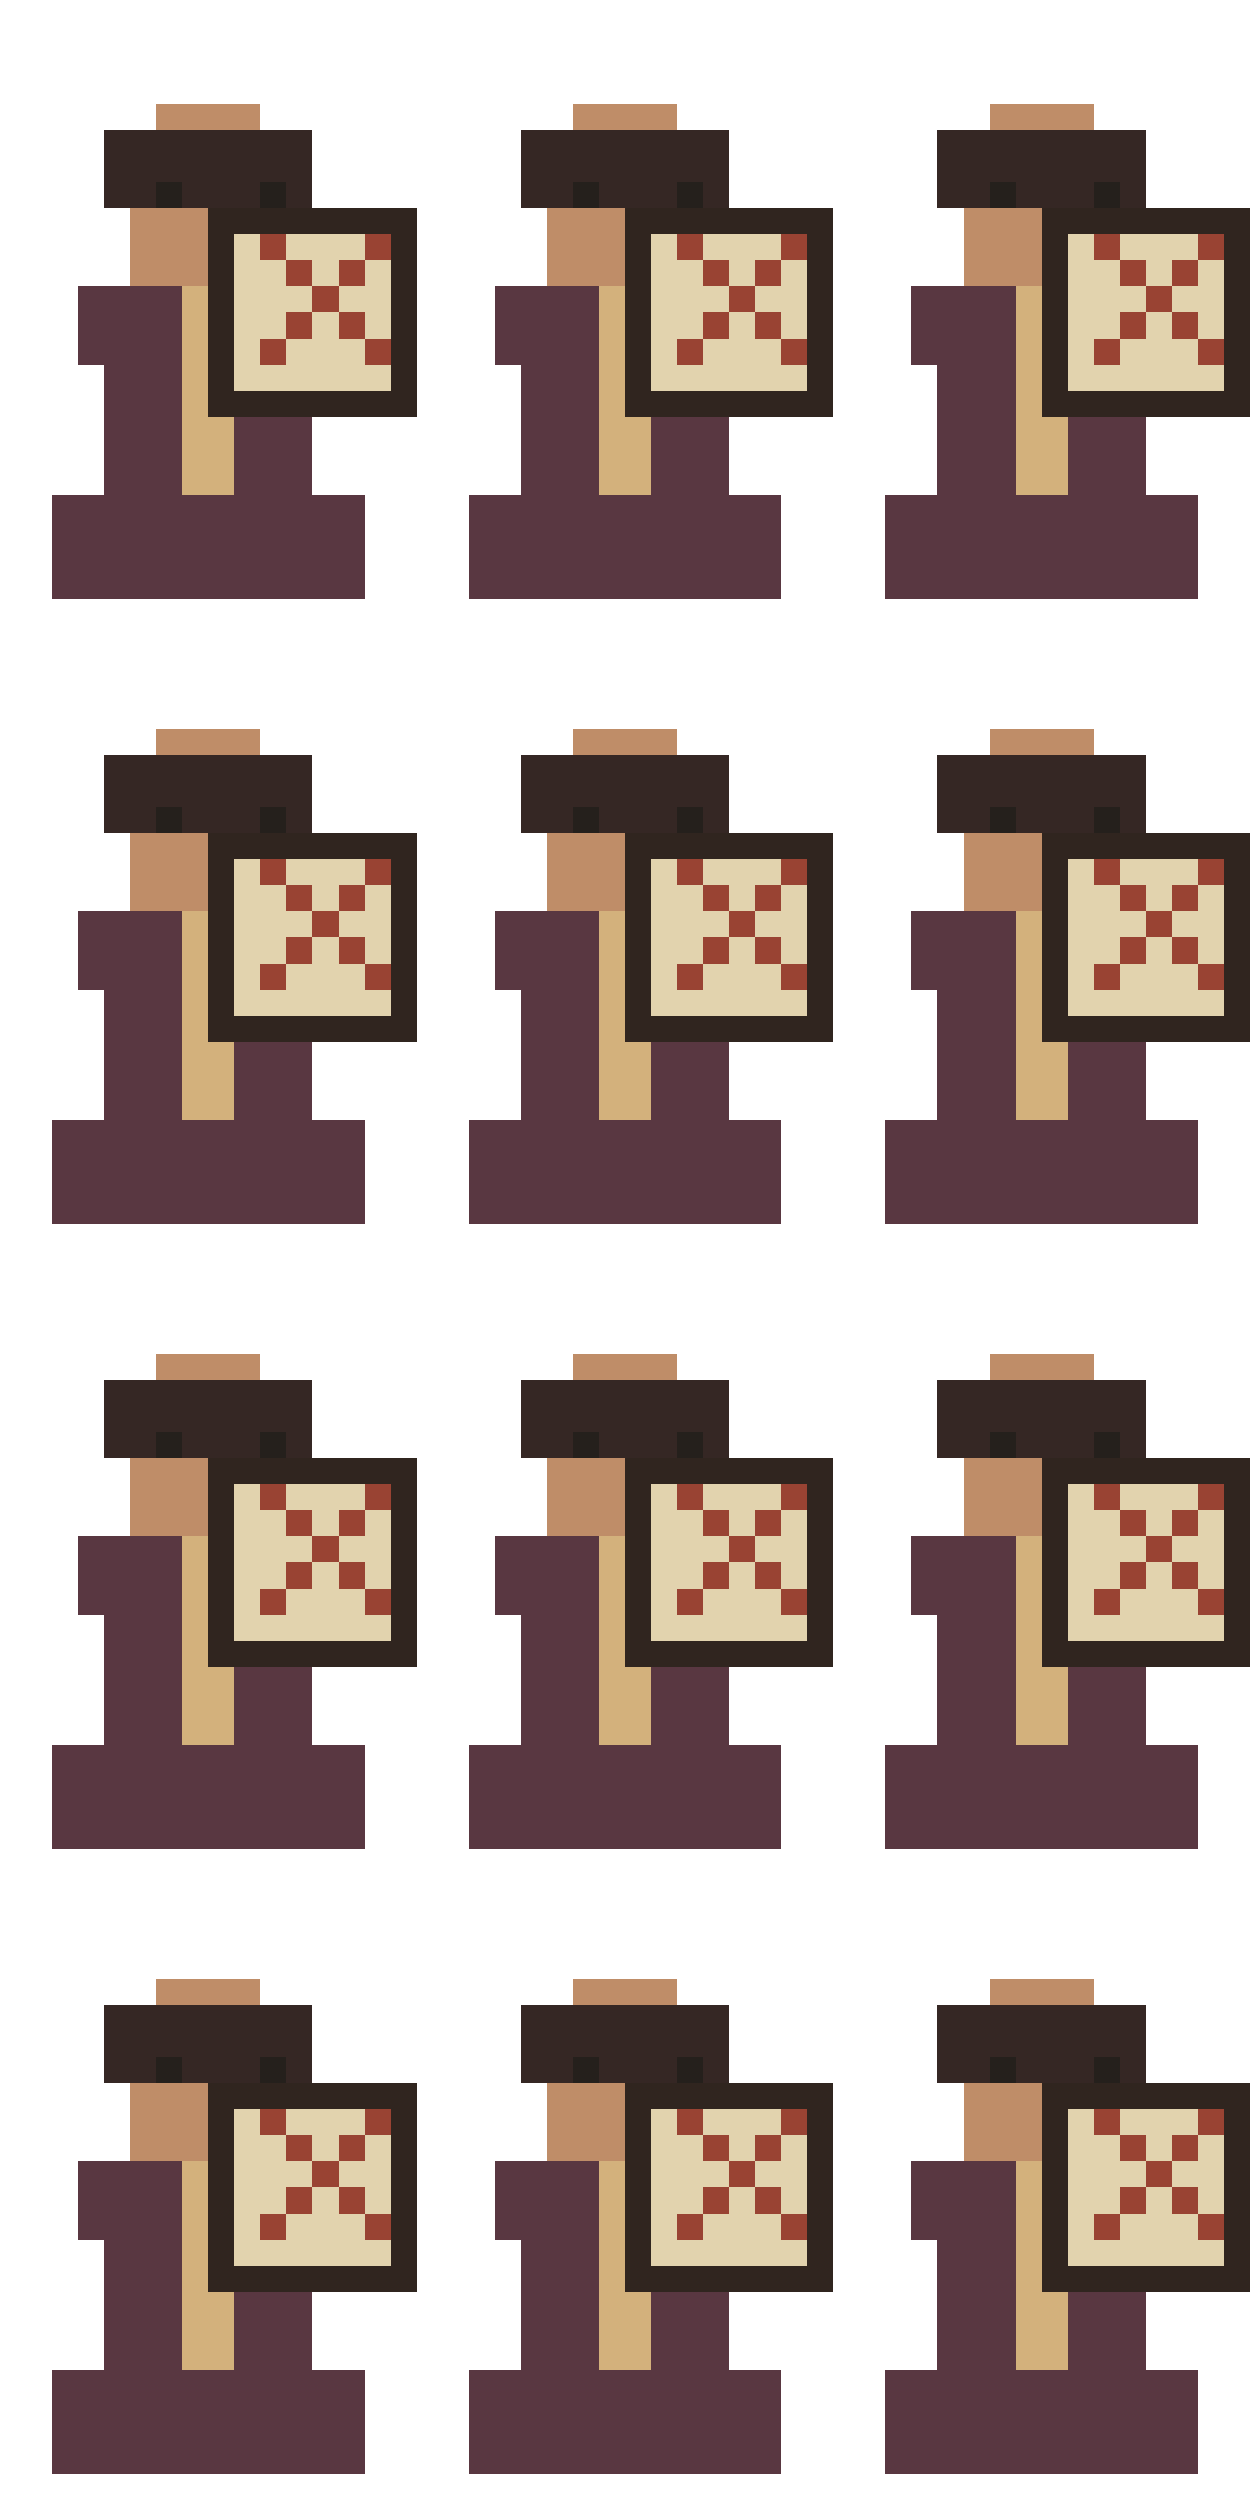
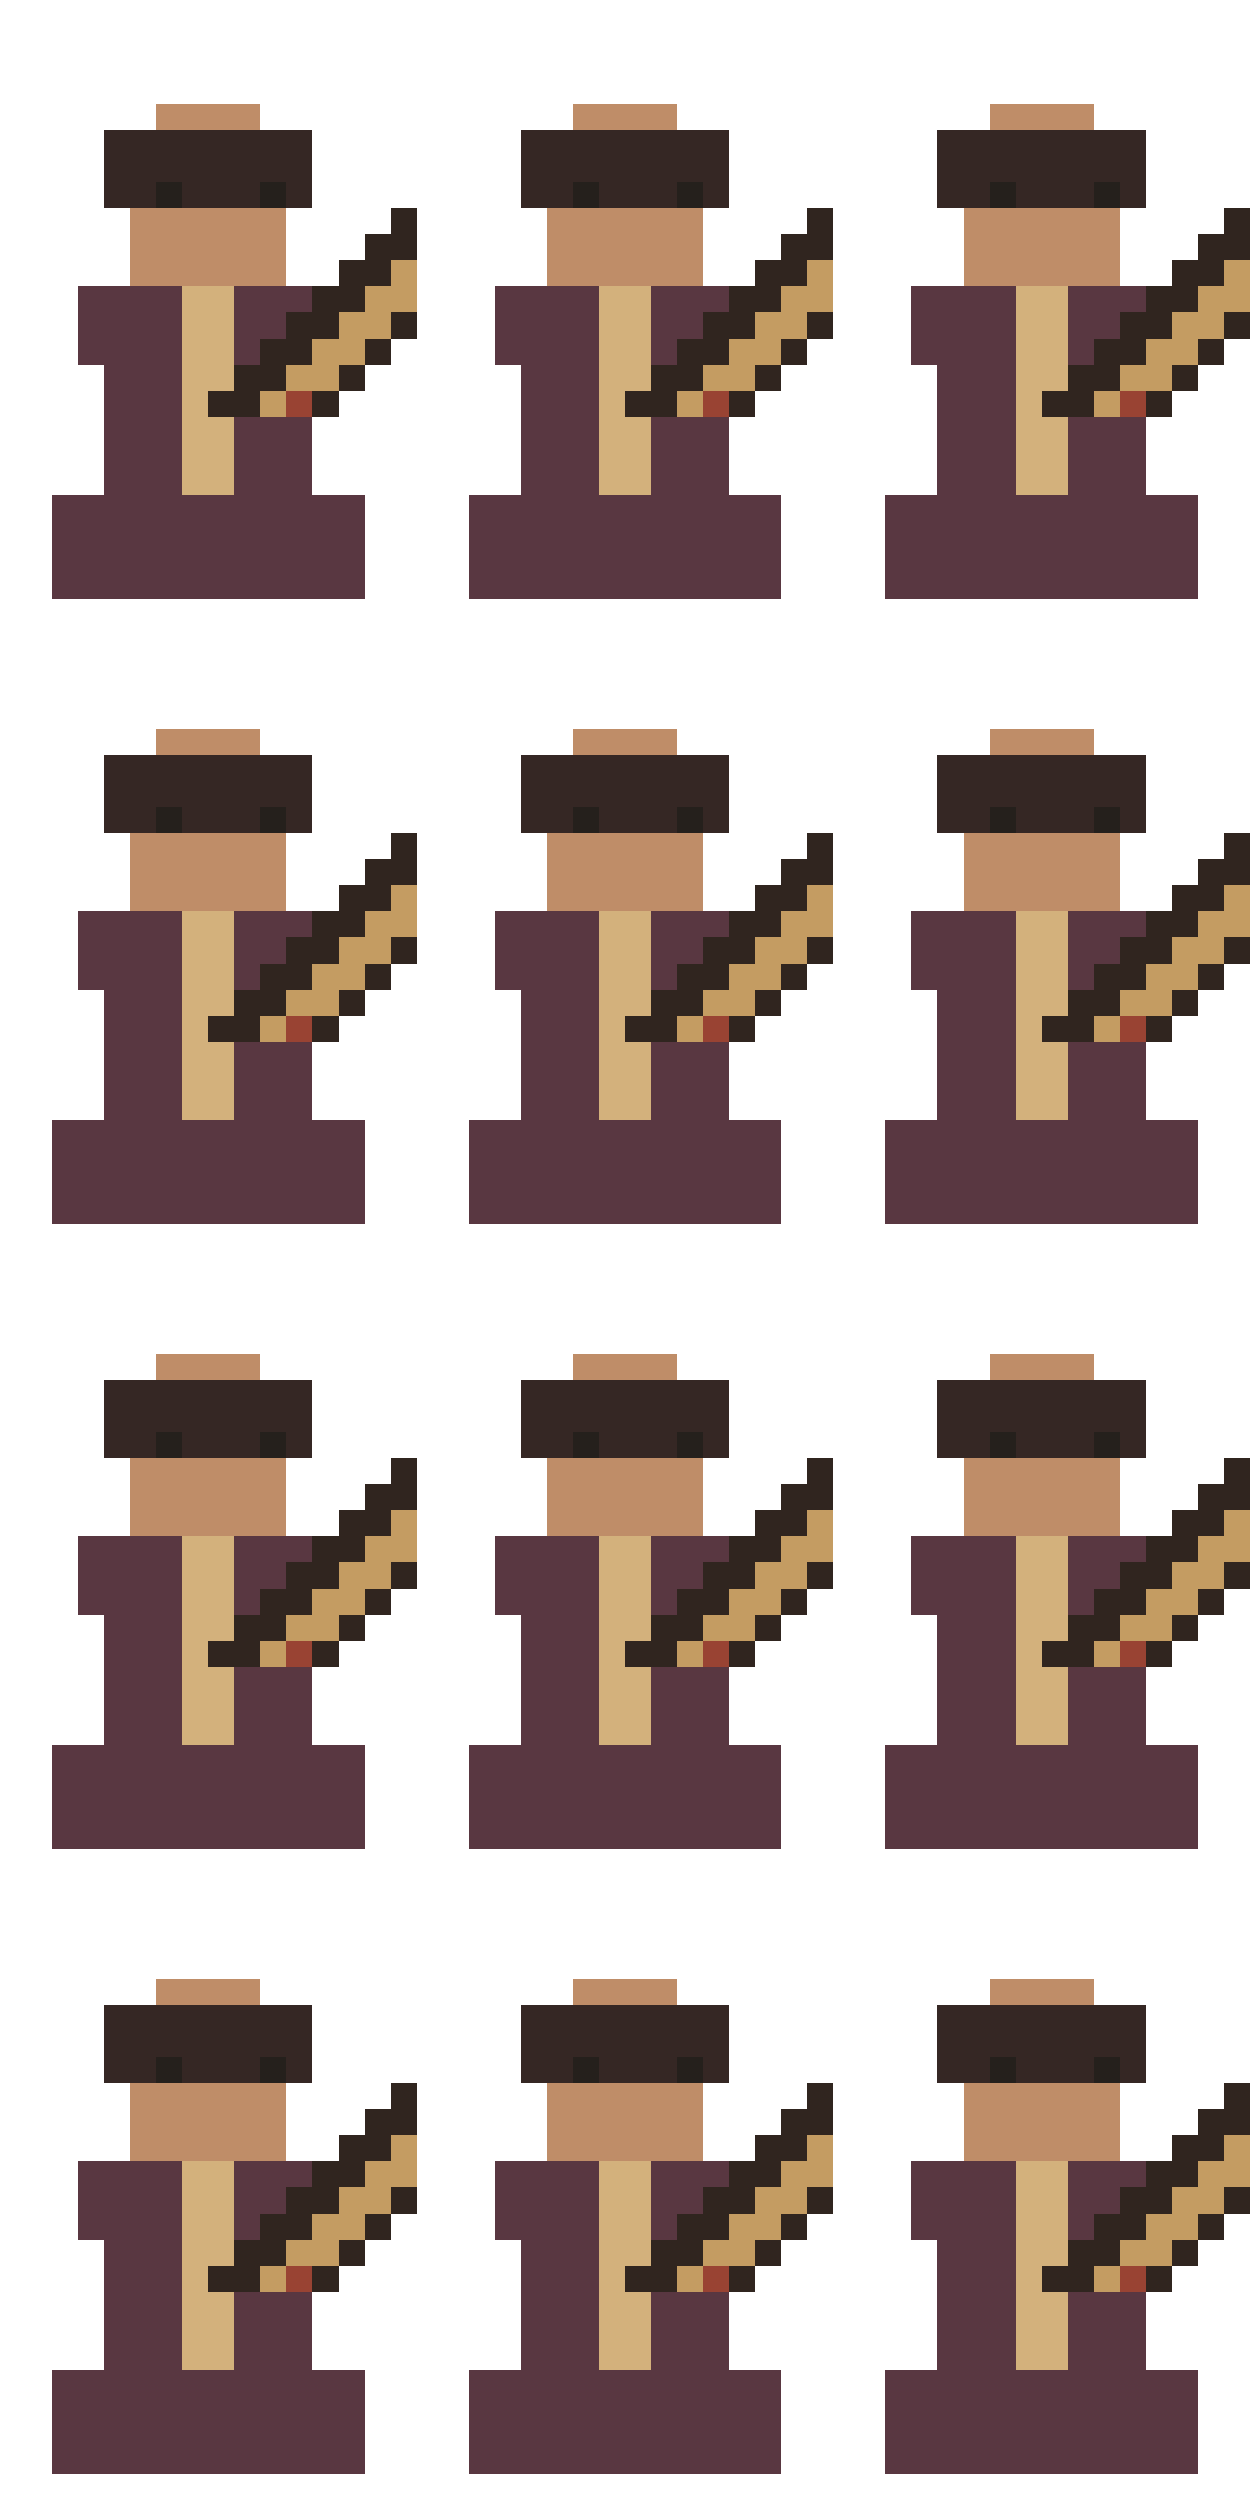
<svg xmlns="http://www.w3.org/2000/svg" width="48" height="96" viewBox="0 0 48 96" shape-rendering="crispEdges">
  <defs>
    <g id="s">
      <path fill="#bf8d68" d="M6 4h4v2H6zm-1 2h6v5H5z" />
      <path fill="#352724" d="M4 5h8v3H4z" />
      <path fill="#593741" d="M3 11h10v3H3zm1 3h8v5H4zm-2 5h12v4H2z" />
      <path fill="#d3b17c" d="M7 11h2v8H7z" />
      <path fill="#25201c" d="M6 7h1v1H6zm4 0h1v1h-1z" />
      <g data-role-marker="editor_sofia">
-         <path fill="#30251f" d="M8 8h1v1h-1zM9 8h1v1h-1zM10 8h1v1h-1zM11 8h1v1h-1zM12 8h1v1h-1zM13 8h1v1h-1zM14 8h1v1h-1zM15 8h1v1h-1zM8 9h1v1h-1zM15 9h1v1h-1zM8 10h1v1h-1zM15 10h1v1h-1zM8 11h1v1h-1zM15 11h1v1h-1zM8 12h1v1h-1zM15 12h1v1h-1zM8 13h1v1h-1zM15 13h1v1h-1zM8 14h1v1h-1zM15 14h1v1h-1zM8 15h1v1h-1zM9 15h1v1h-1zM10 15h1v1h-1zM11 15h1v1h-1zM12 15h1v1h-1zM13 15h1v1h-1zM14 15h1v1h-1zM15 15h1v1h-1z" />
-         <path fill="#e2d3ae" d="M9 9h1v1h-1zM11 9h1v1h-1zM12 9h1v1h-1zM13 9h1v1h-1zM9 10h1v1h-1zM10 10h1v1h-1zM12 10h1v1h-1zM14 10h1v1h-1zM9 11h1v1h-1zM10 11h1v1h-1zM11 11h1v1h-1zM13 11h1v1h-1zM14 11h1v1h-1zM9 12h1v1h-1zM10 12h1v1h-1zM12 12h1v1h-1zM14 12h1v1h-1zM9 13h1v1h-1zM11 13h1v1h-1zM12 13h1v1h-1zM13 13h1v1h-1zM9 14h1v1h-1zM10 14h1v1h-1zM11 14h1v1h-1zM12 14h1v1h-1zM13 14h1v1h-1zM14 14h1v1h-1z" />
-         <path fill="#994333" d="M10 9h1v1h-1zM14 9h1v1h-1zM11 10h1v1h-1zM13 10h1v1h-1zM12 11h1v1h-1zM11 12h1v1h-1zM13 12h1v1h-1zM10 13h1v1h-1zM14 13h1v1h-1z" />
+         <path fill="#30251f" d="M15 8h1v1h-1zM14 9h1v1h-1zM15 9h1v1h-1zM13 10h1v1h-1zM14 10h1v1h-1zM12 11h1v1h-1zM13 11h1v1h-1zM11 12h1v1h-1zM12 12h1v1h-1zM15 12h1v1h-1zM10 13h1v1h-1zM11 13h1v1h-1zM14 13h1v1h-1zM9 14h1v1h-1zM10 14h1v1h-1zM13 14h1v1h-1zM8 15h1v1h-1zM9 15h1v1h-1zM12 15h1v1h-1z" />
+         <path fill="#c49c62" d="M15 10h1v1h-1zM14 11h1v1h-1zM15 11h1v1h-1zM13 12h1v1h-1zM14 12h1v1h-1zM12 13h1v1h-1zM13 13h1v1h-1zM11 14h1v1h-1zM12 14h1v1h-1zM10 15h1v1h-1z" />
+         <path fill="#994333" d="M11 15h1v1h-1z" />
      </g>
    </g>
  </defs>
  <use href="#s" x="0" y="0" />
  <use href="#s" x="16" y="0" />
  <use href="#s" x="32" y="0" />
  <use href="#s" x="0" y="24" />
  <use href="#s" x="16" y="24" />
  <use href="#s" x="32" y="24" />
  <use href="#s" x="0" y="48" />
  <use href="#s" x="16" y="48" />
  <use href="#s" x="32" y="48" />
  <use href="#s" x="0" y="72" />
  <use href="#s" x="16" y="72" />
  <use href="#s" x="32" y="72" />
</svg>
